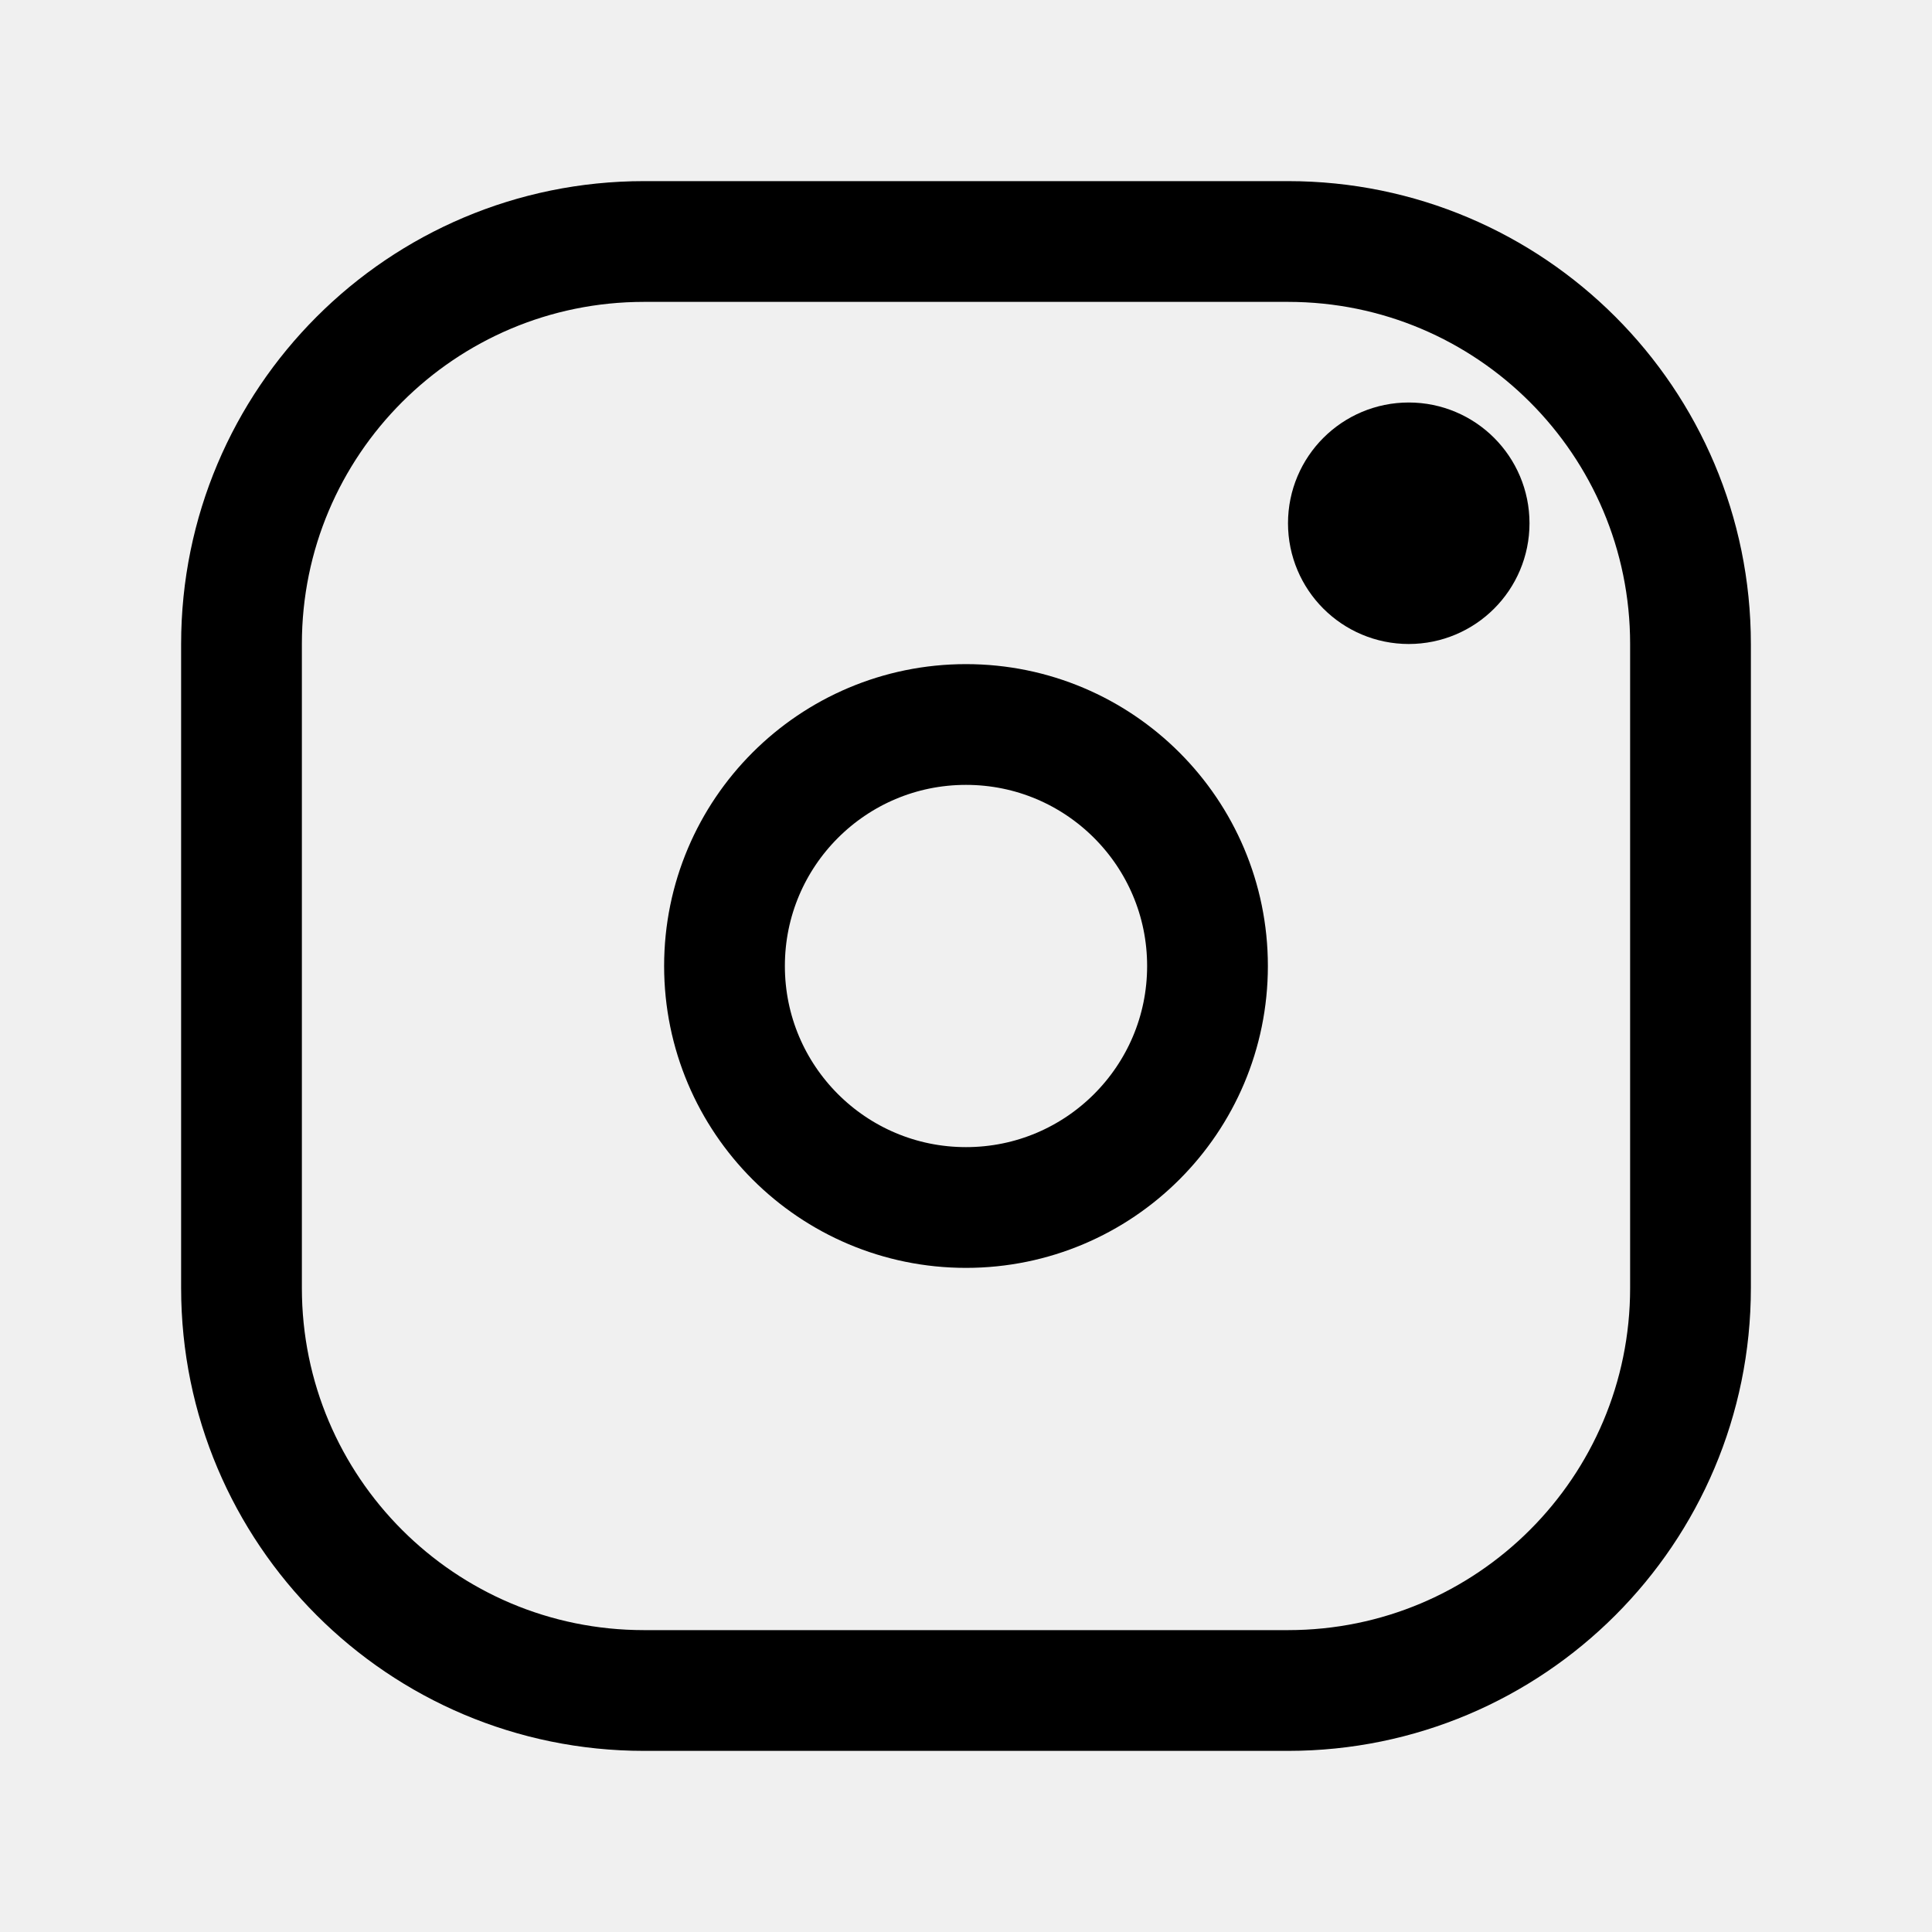
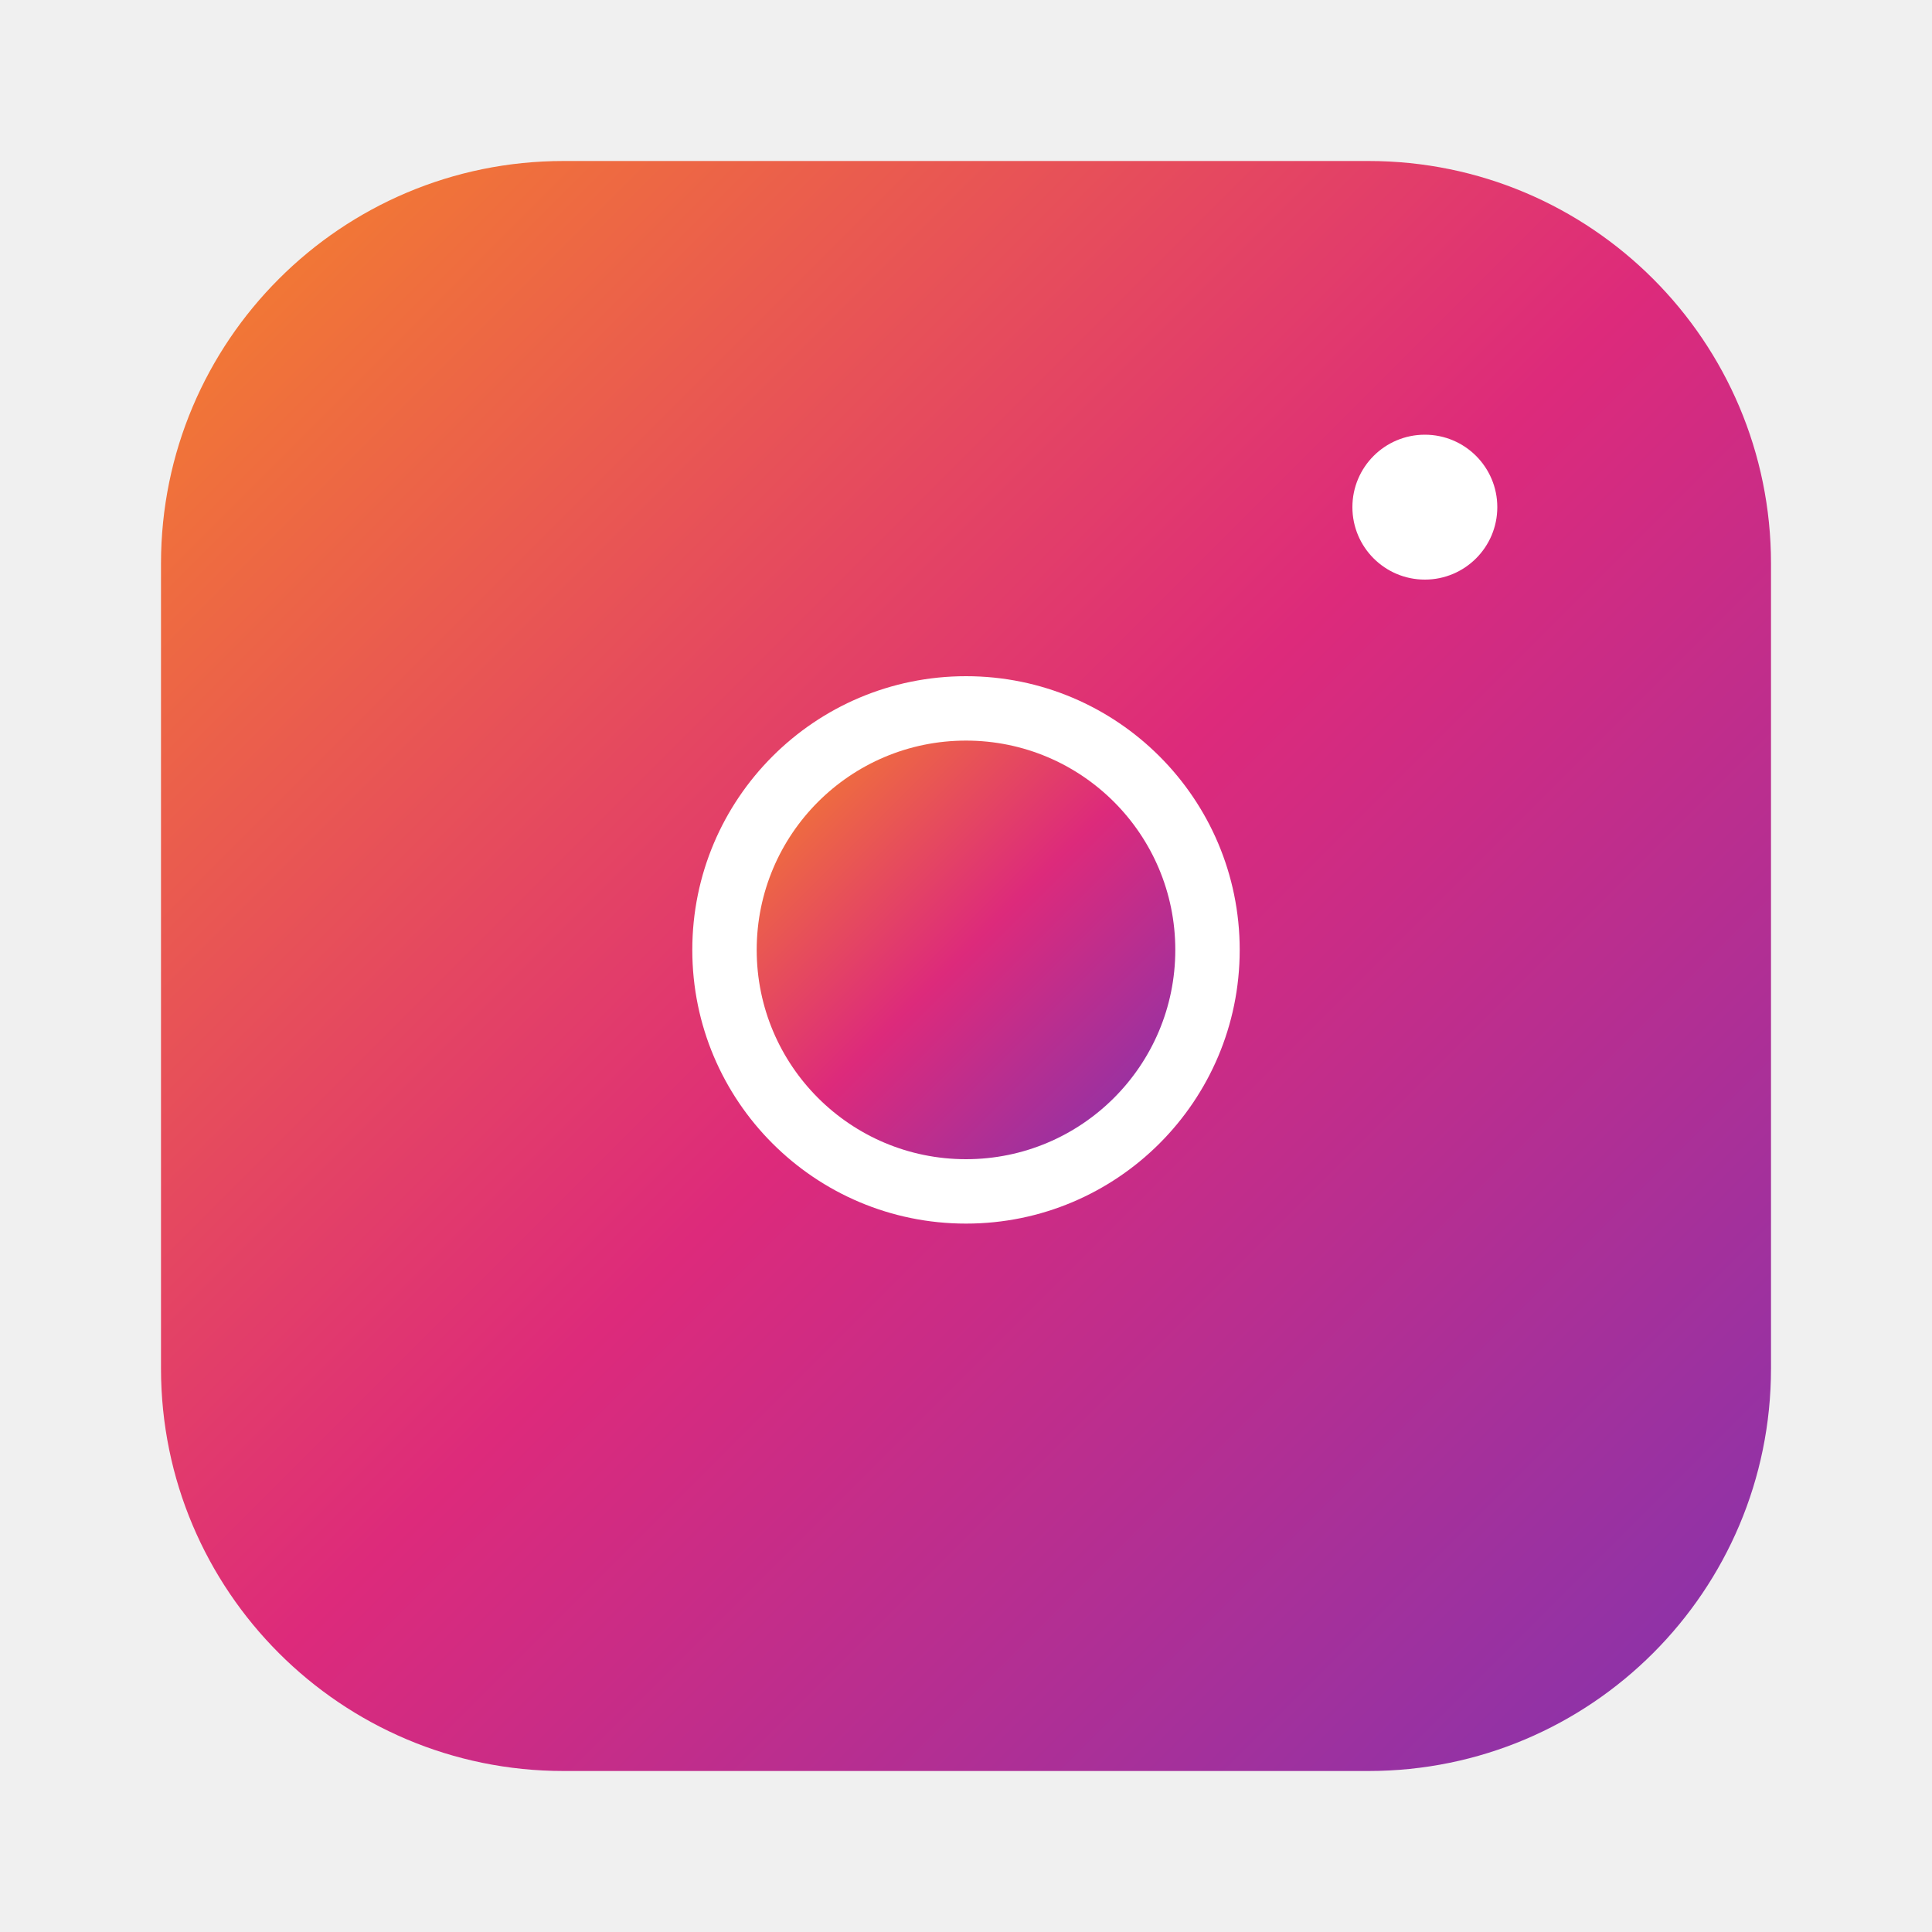
- <svg xmlns="http://www.w3.org/2000/svg" viewBox="0 0 24 24" fill="none" stroke="currentColor" stroke-width="1.5">
-   <rect x="3" y="3" width="18" height="18" rx="5" ry="5" stroke="currentColor" fill="none" />
-   <circle cx="12" cy="12" r="3" stroke="currentColor" fill="none" />
-   <circle cx="17.5" cy="6.5" r="0.75" fill="currentColor" />
+ <svg xmlns="http://www.w3.org/2000/svg" viewBox="0 0 24 24">
+   <defs>
+     <linearGradient id="igGrad" x1="0" x2="1" y1="0" y2="1">
+       <stop offset="0%" stop-color="#f58529" />
+       <stop offset="50%" stop-color="#dd2a7b" />
+       <stop offset="100%" stop-color="#8134af" />
+     </linearGradient>
+   </defs>
+   <rect x="2" y="2" width="20" height="20" rx="5" fill="url(#igGrad)" />
+   <circle cx="12" cy="11.8" r="3.4" fill="#fff" />
+   <circle cx="12" cy="11.8" r="2.6" fill="url(#igGrad)" />
+   <circle cx="17.7" cy="6.3" r="0.9" fill="#fff" />
</svg>
